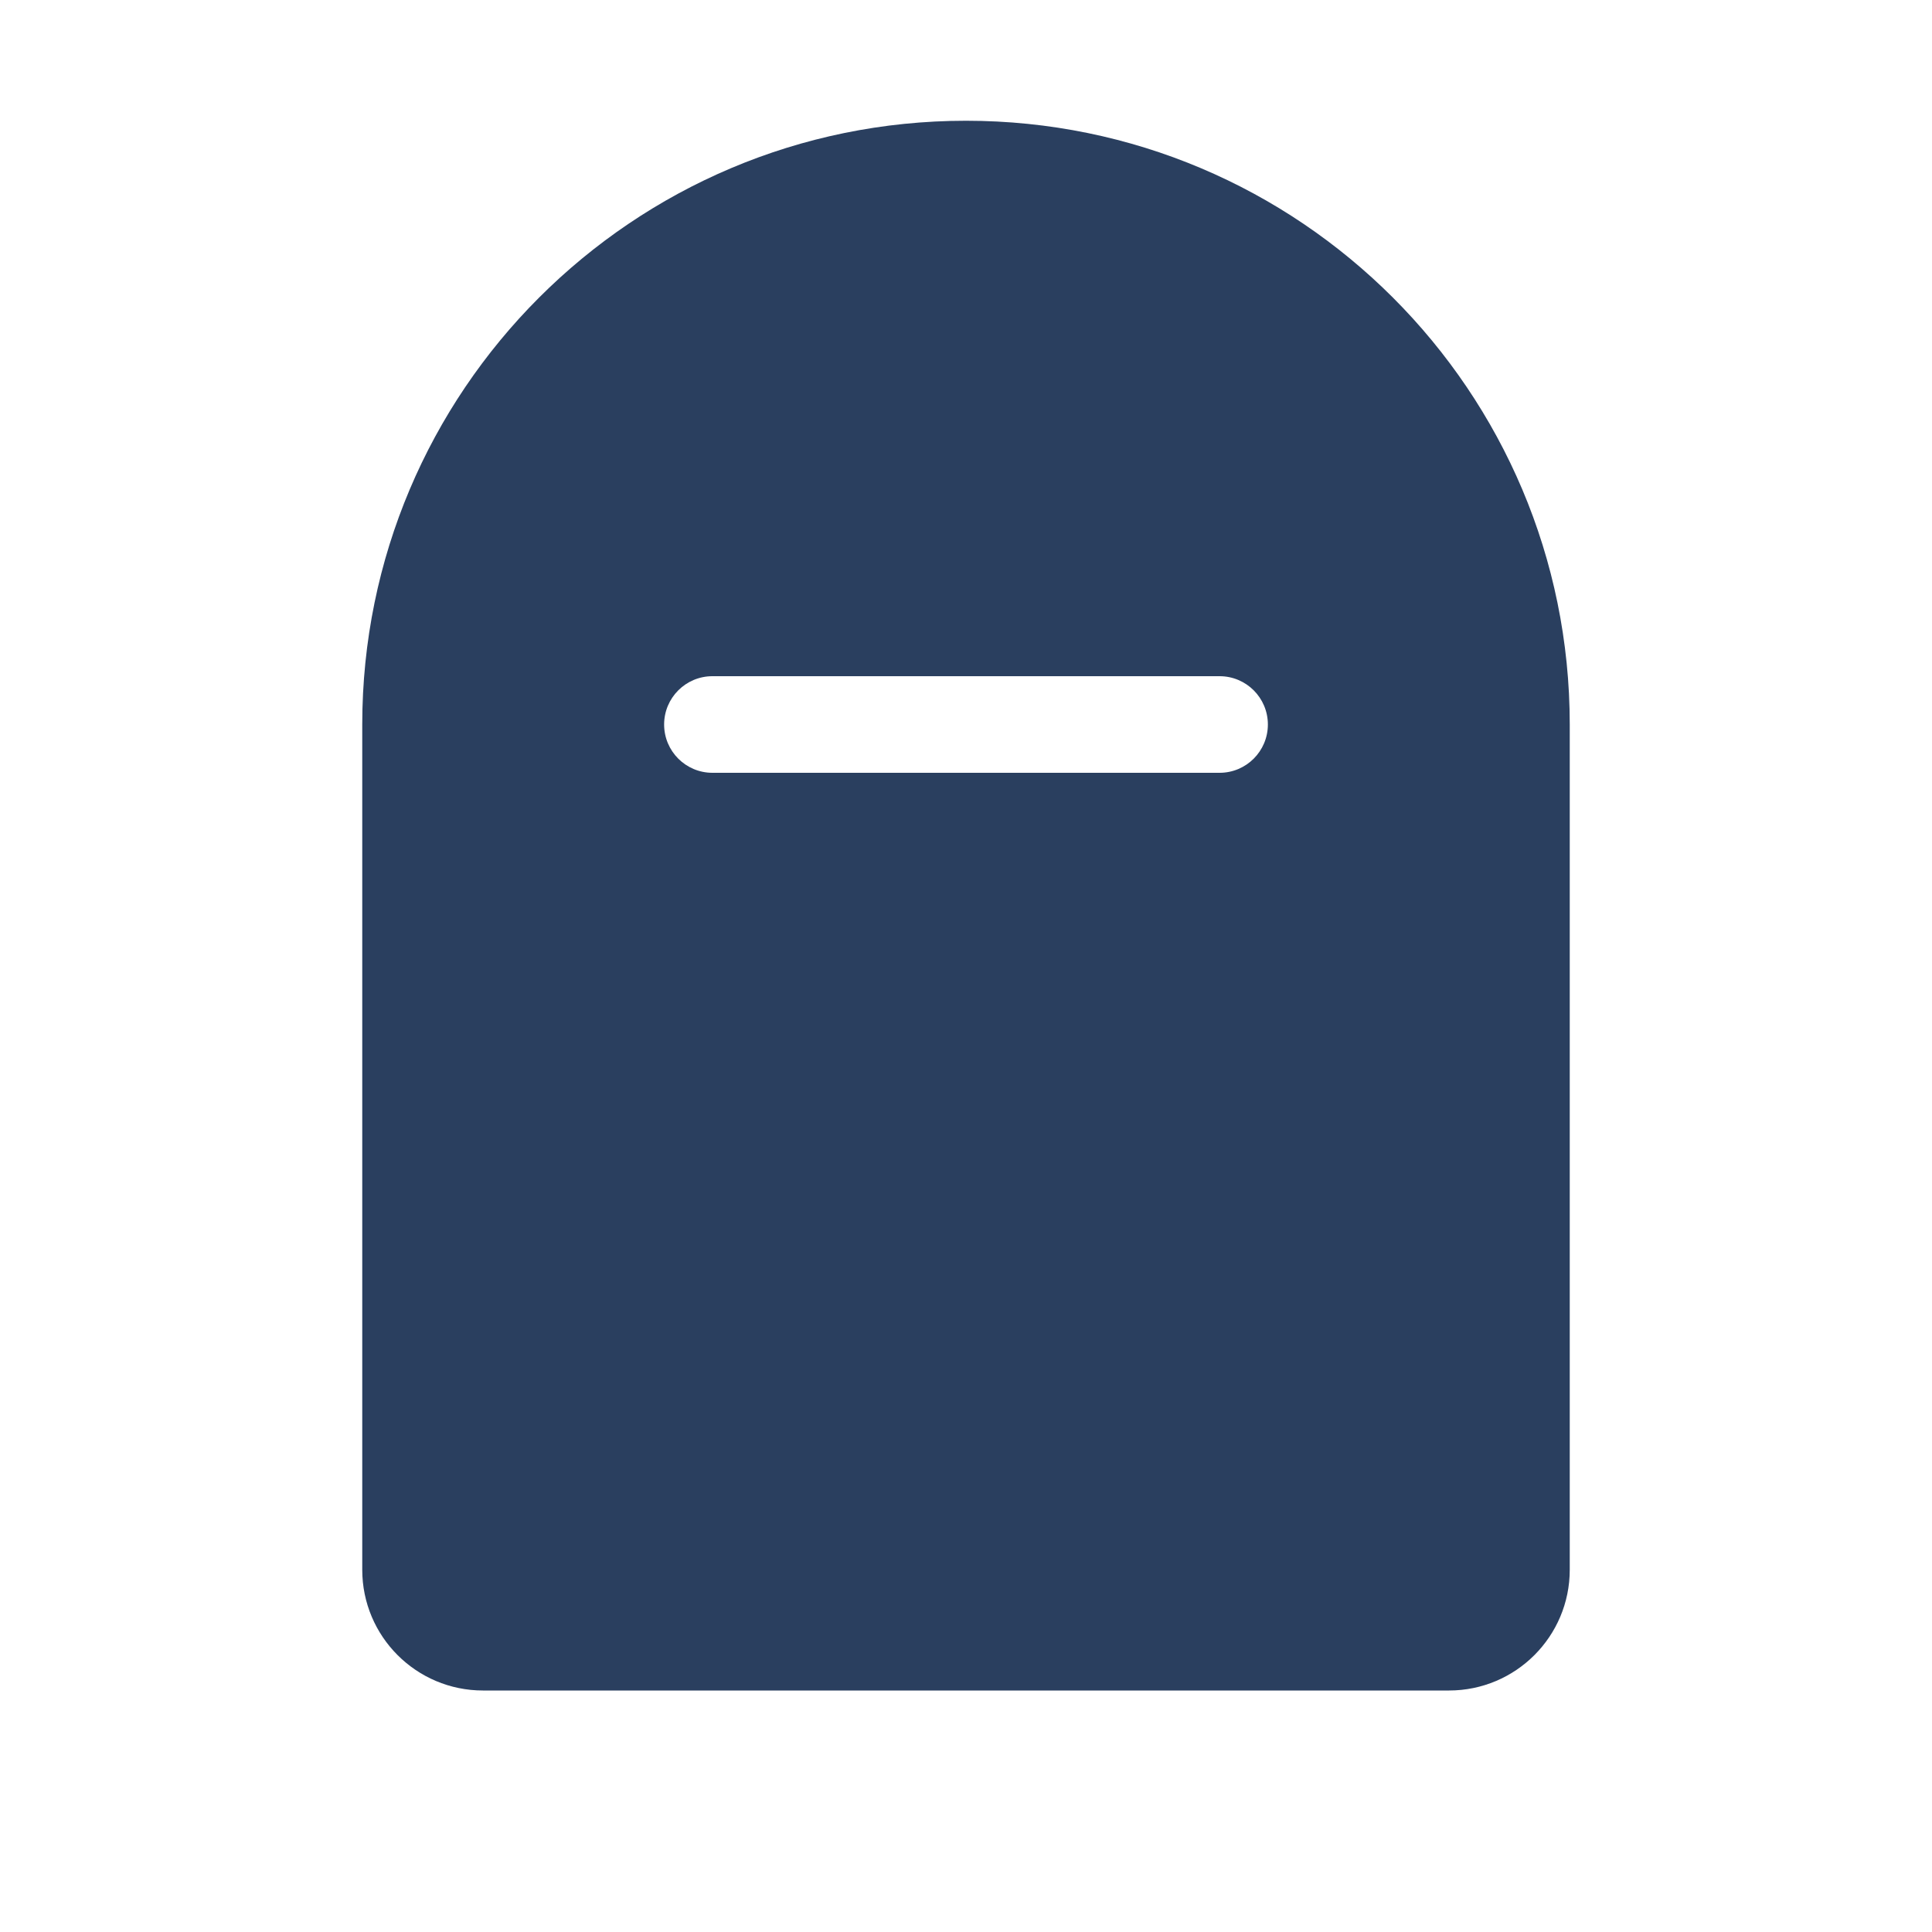
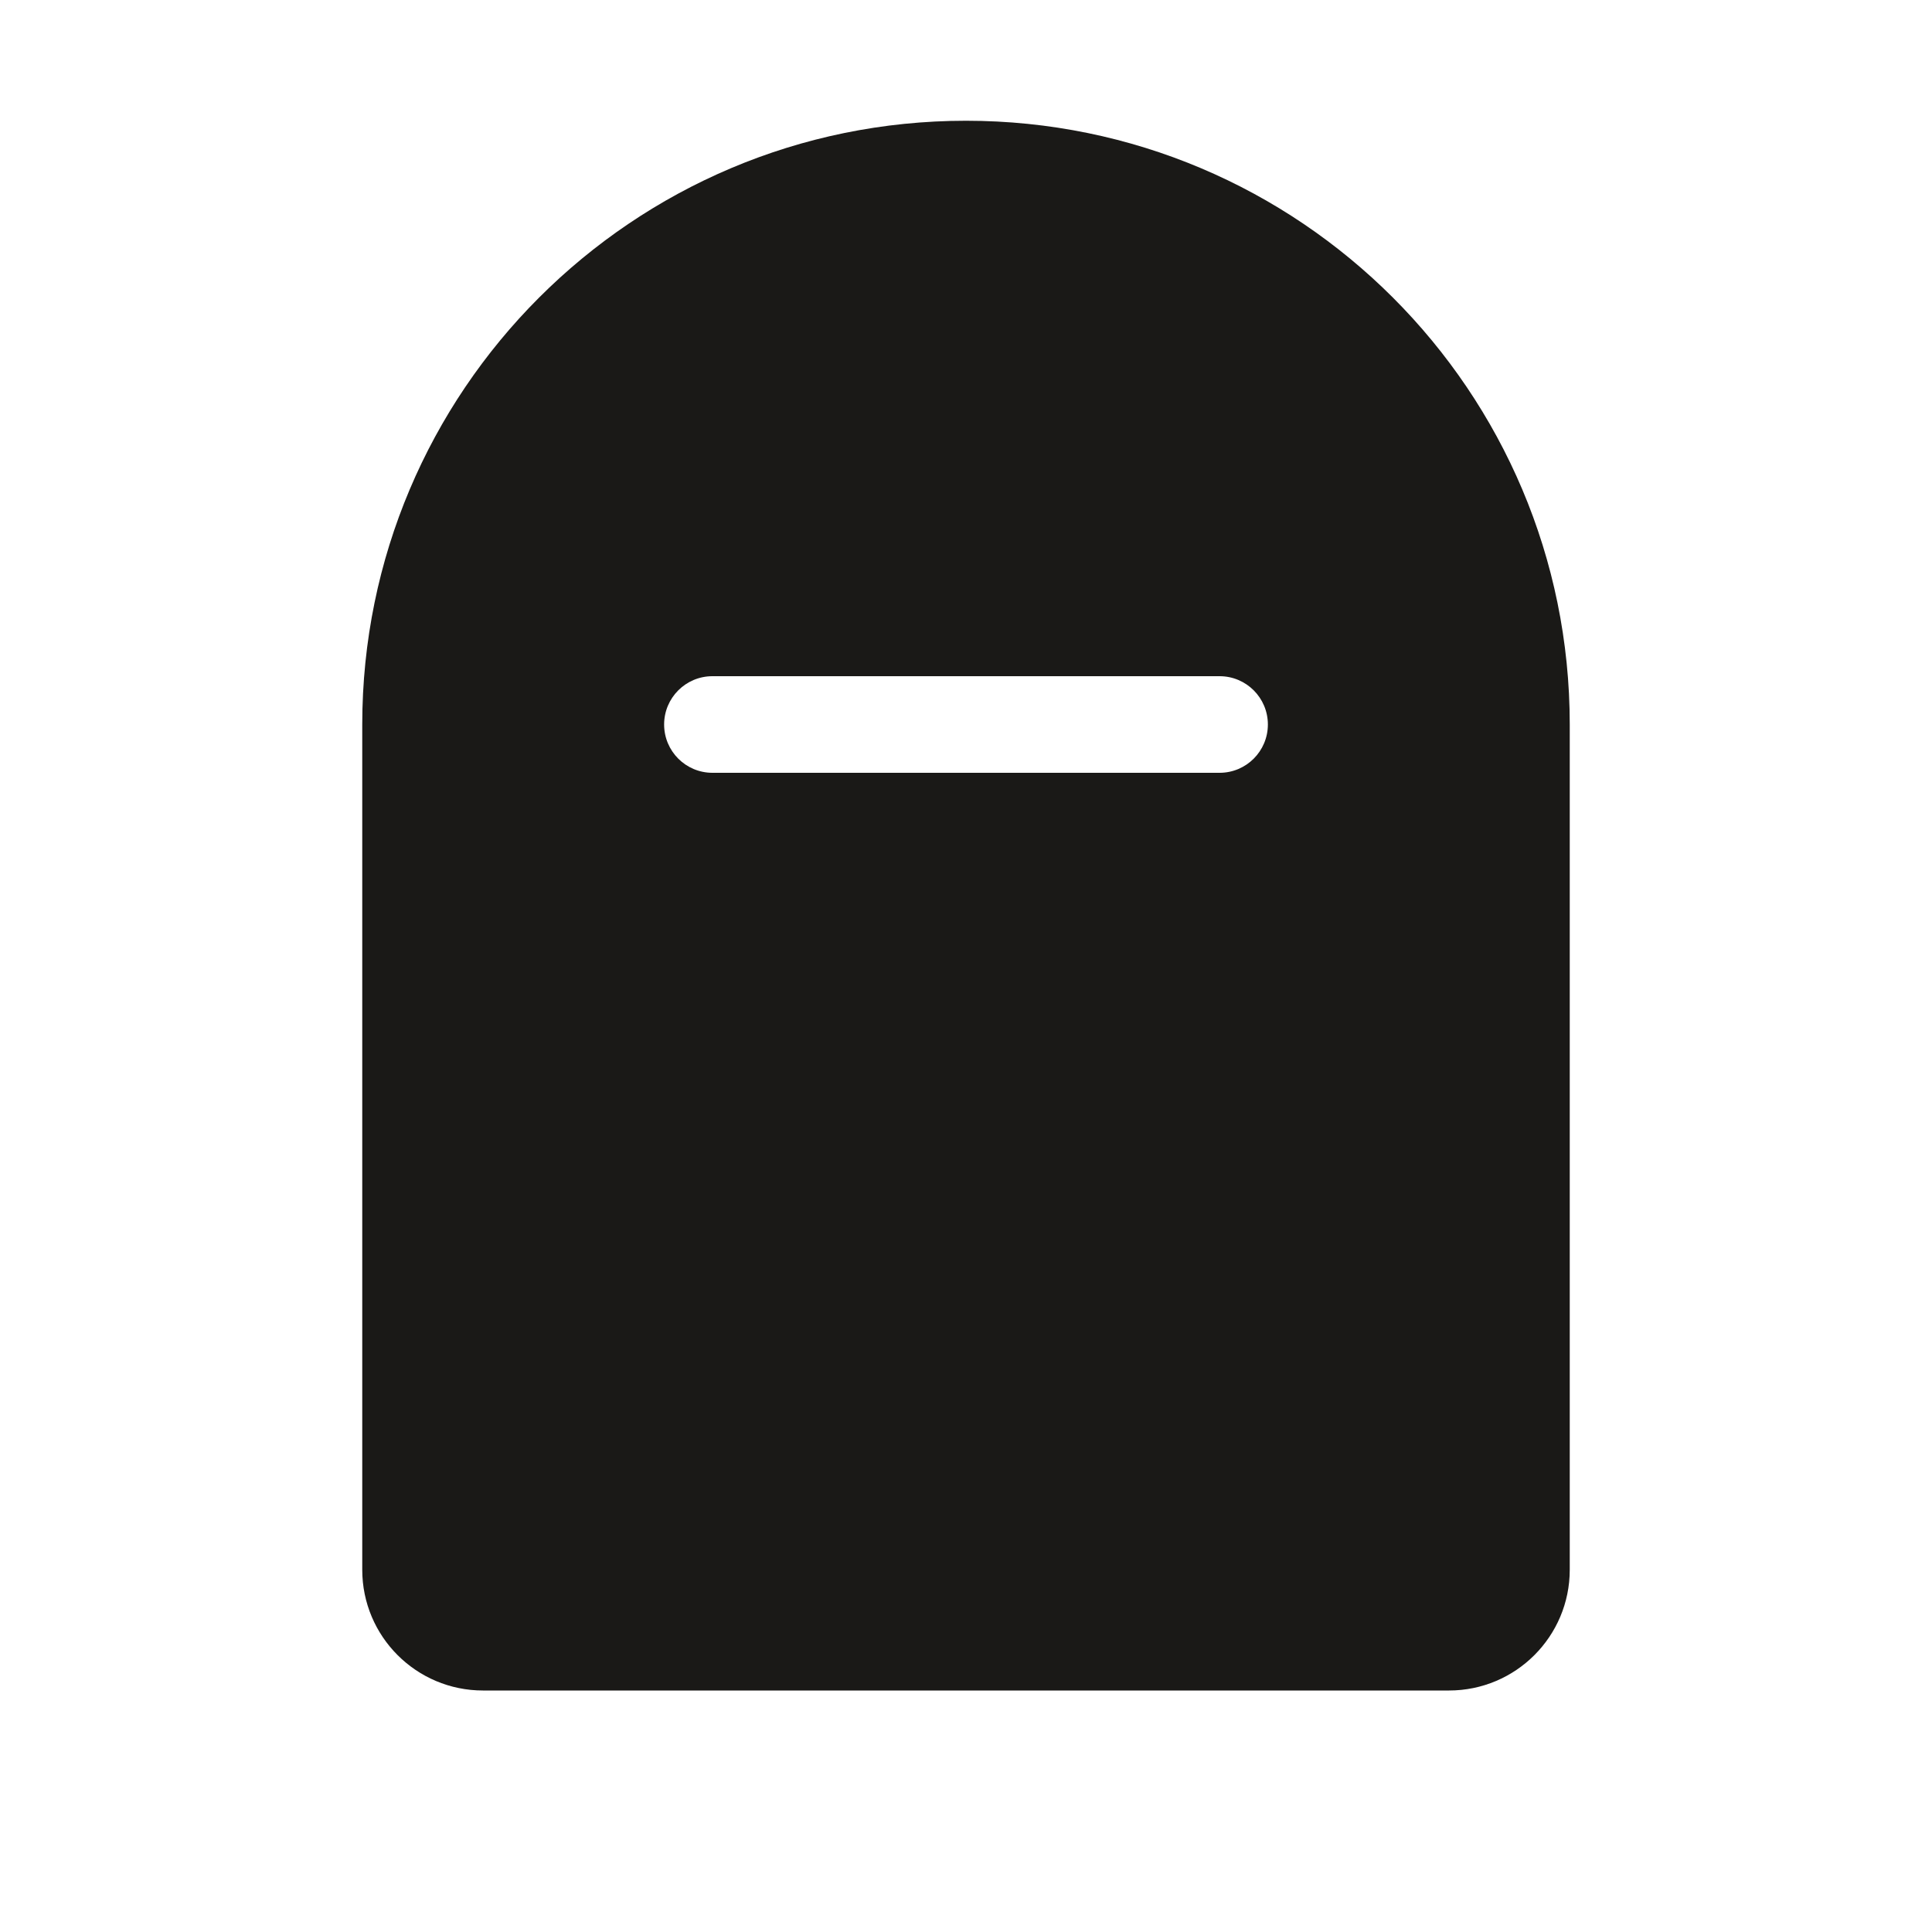
<svg xmlns="http://www.w3.org/2000/svg" viewBox="0 0 32 32" width="32" height="32" role="img" aria-label="Silo">
-   <path d="M6 12a10 10 0 0 1 20 0v14a2 2 0 0 1-2 2H8a2 2 0 0 1-2-2ZM11.8 11.2h8.4a0.8 0.8 0 0 1 0 1.6h-8.4a0.8 0.8 0 0 1 0-1.6Z" fill="#2A3F5F" fill-rule="evenodd" />
+   <path d="M6 12a10 10 0 0 1 20 0v14a2 2 0 0 1-2 2H8a2 2 0 0 1-2-2ZM11.8 11.2h8.4a0.8 0.8 0 0 1 0 1.6h-8.4a0.8 0.8 0 0 1 0-1.6Z" fill="#1A1917" fill-rule="evenodd" />
</svg>
